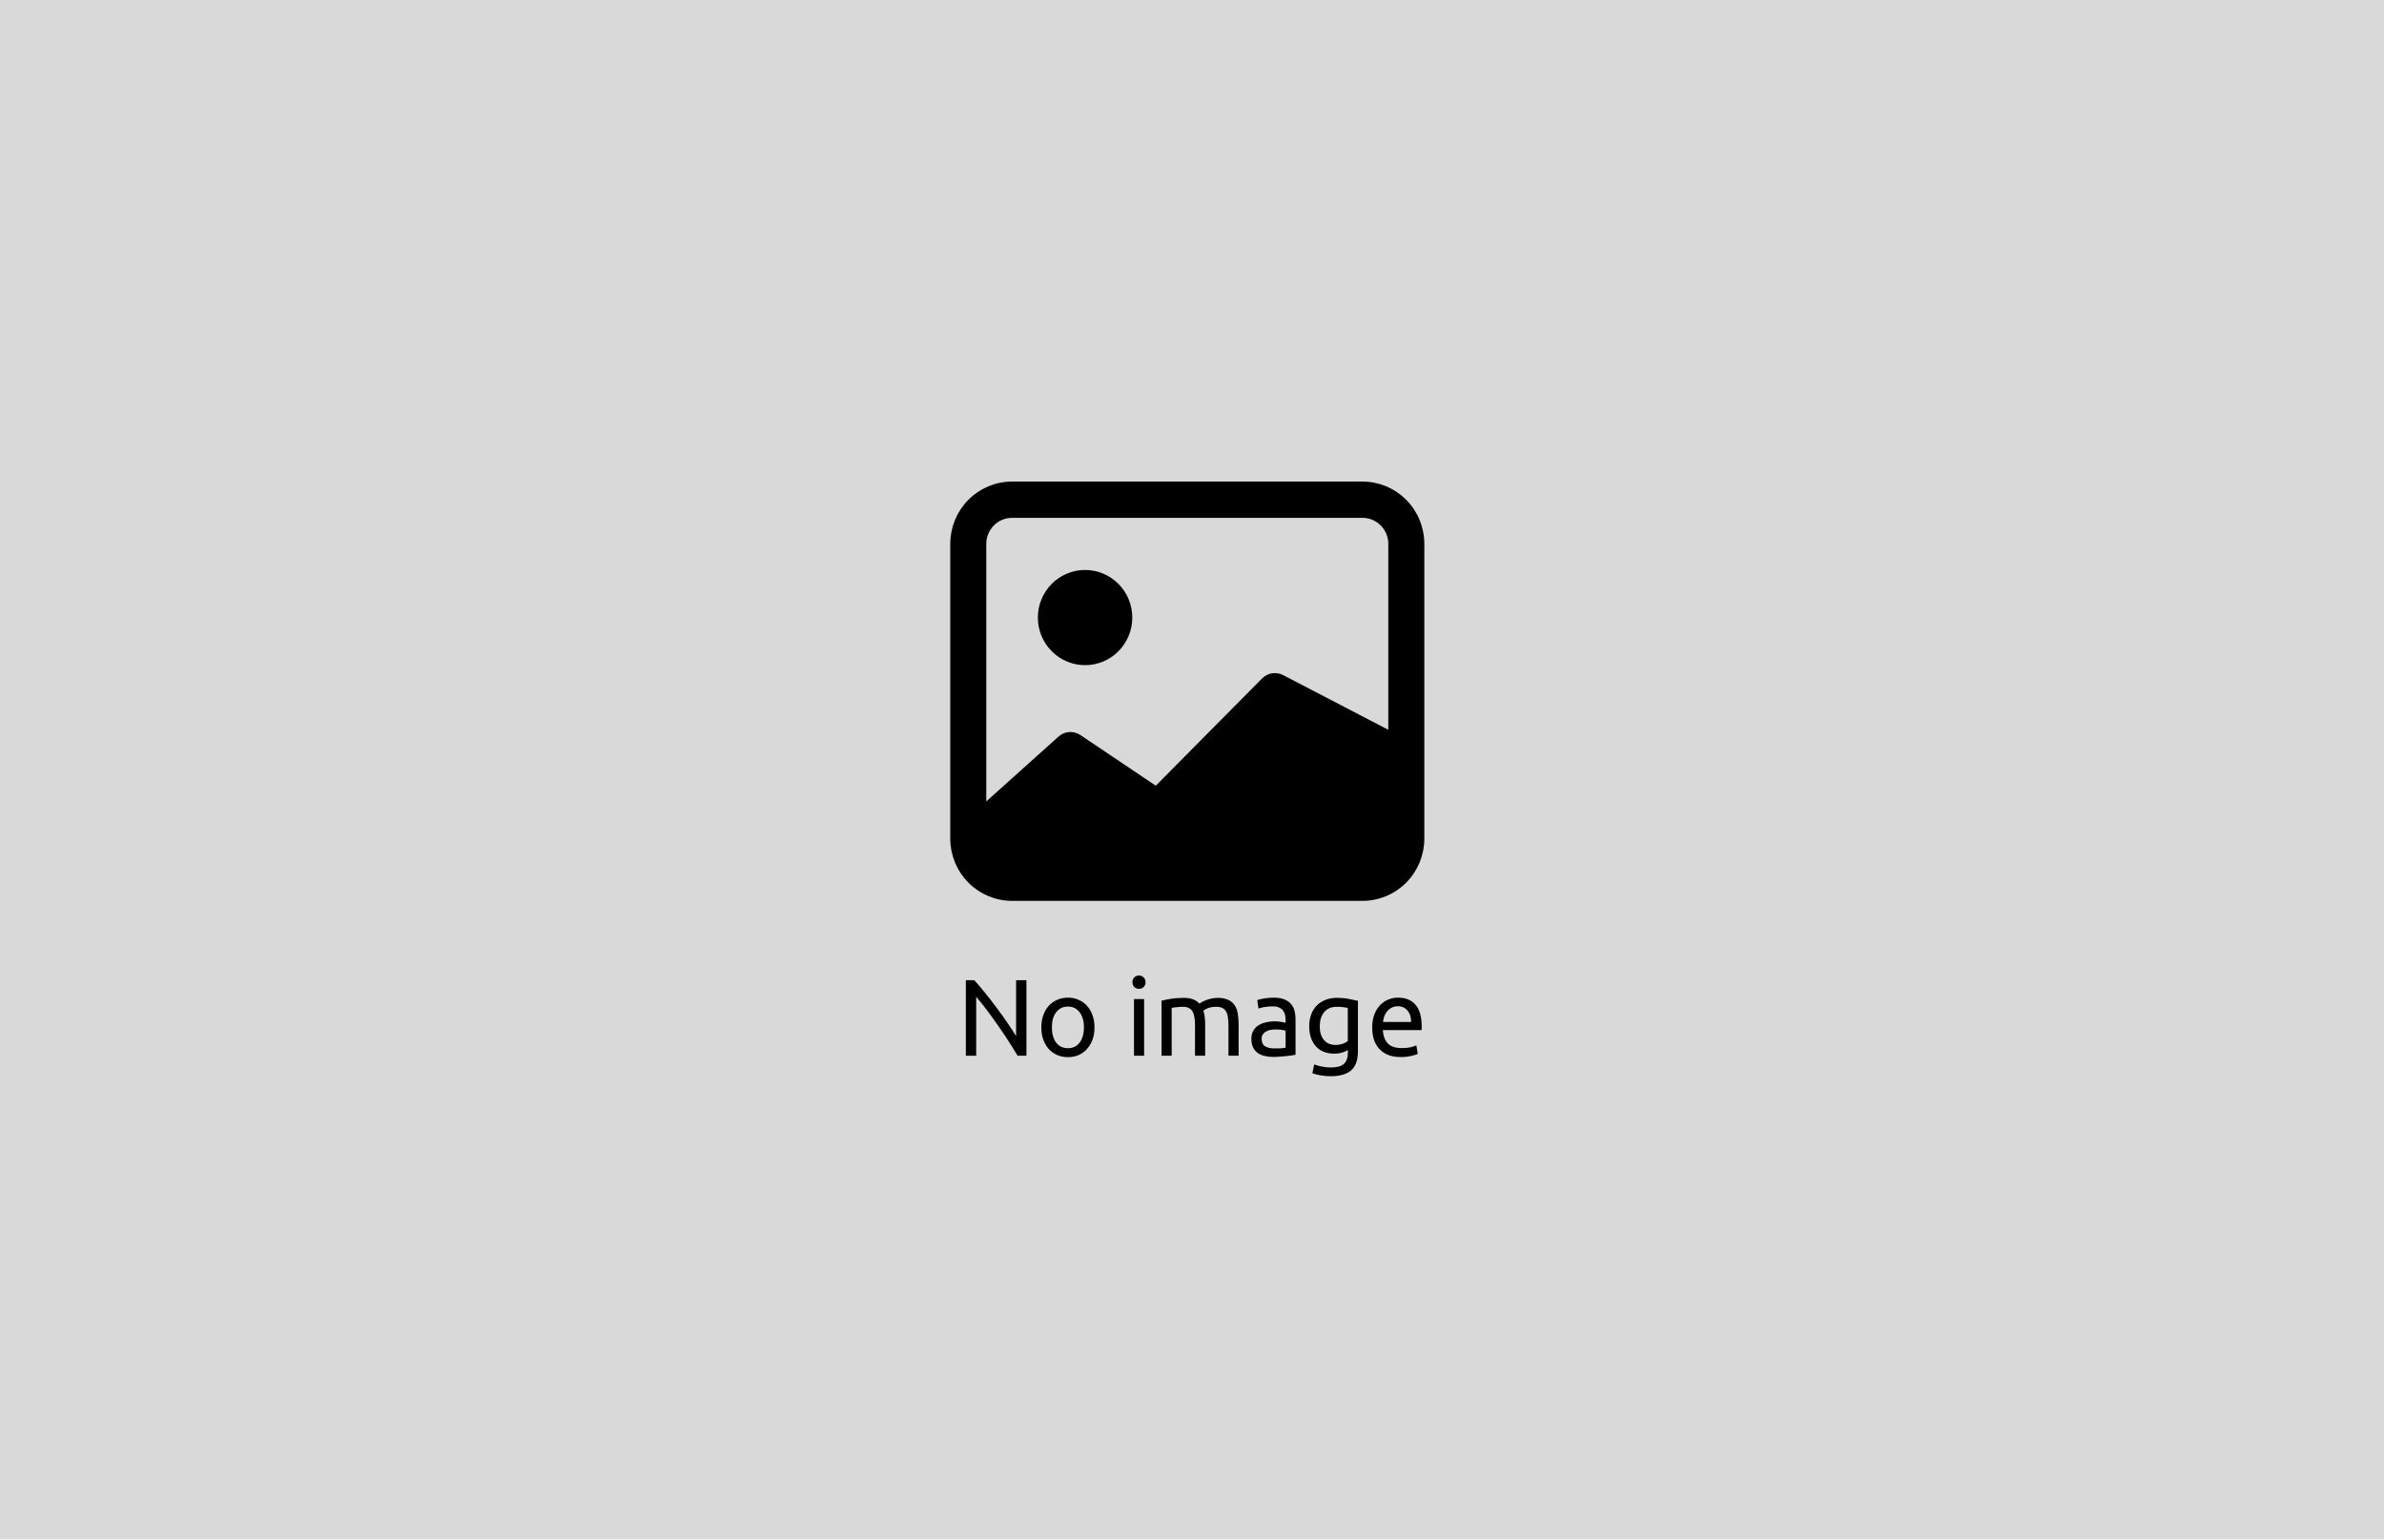
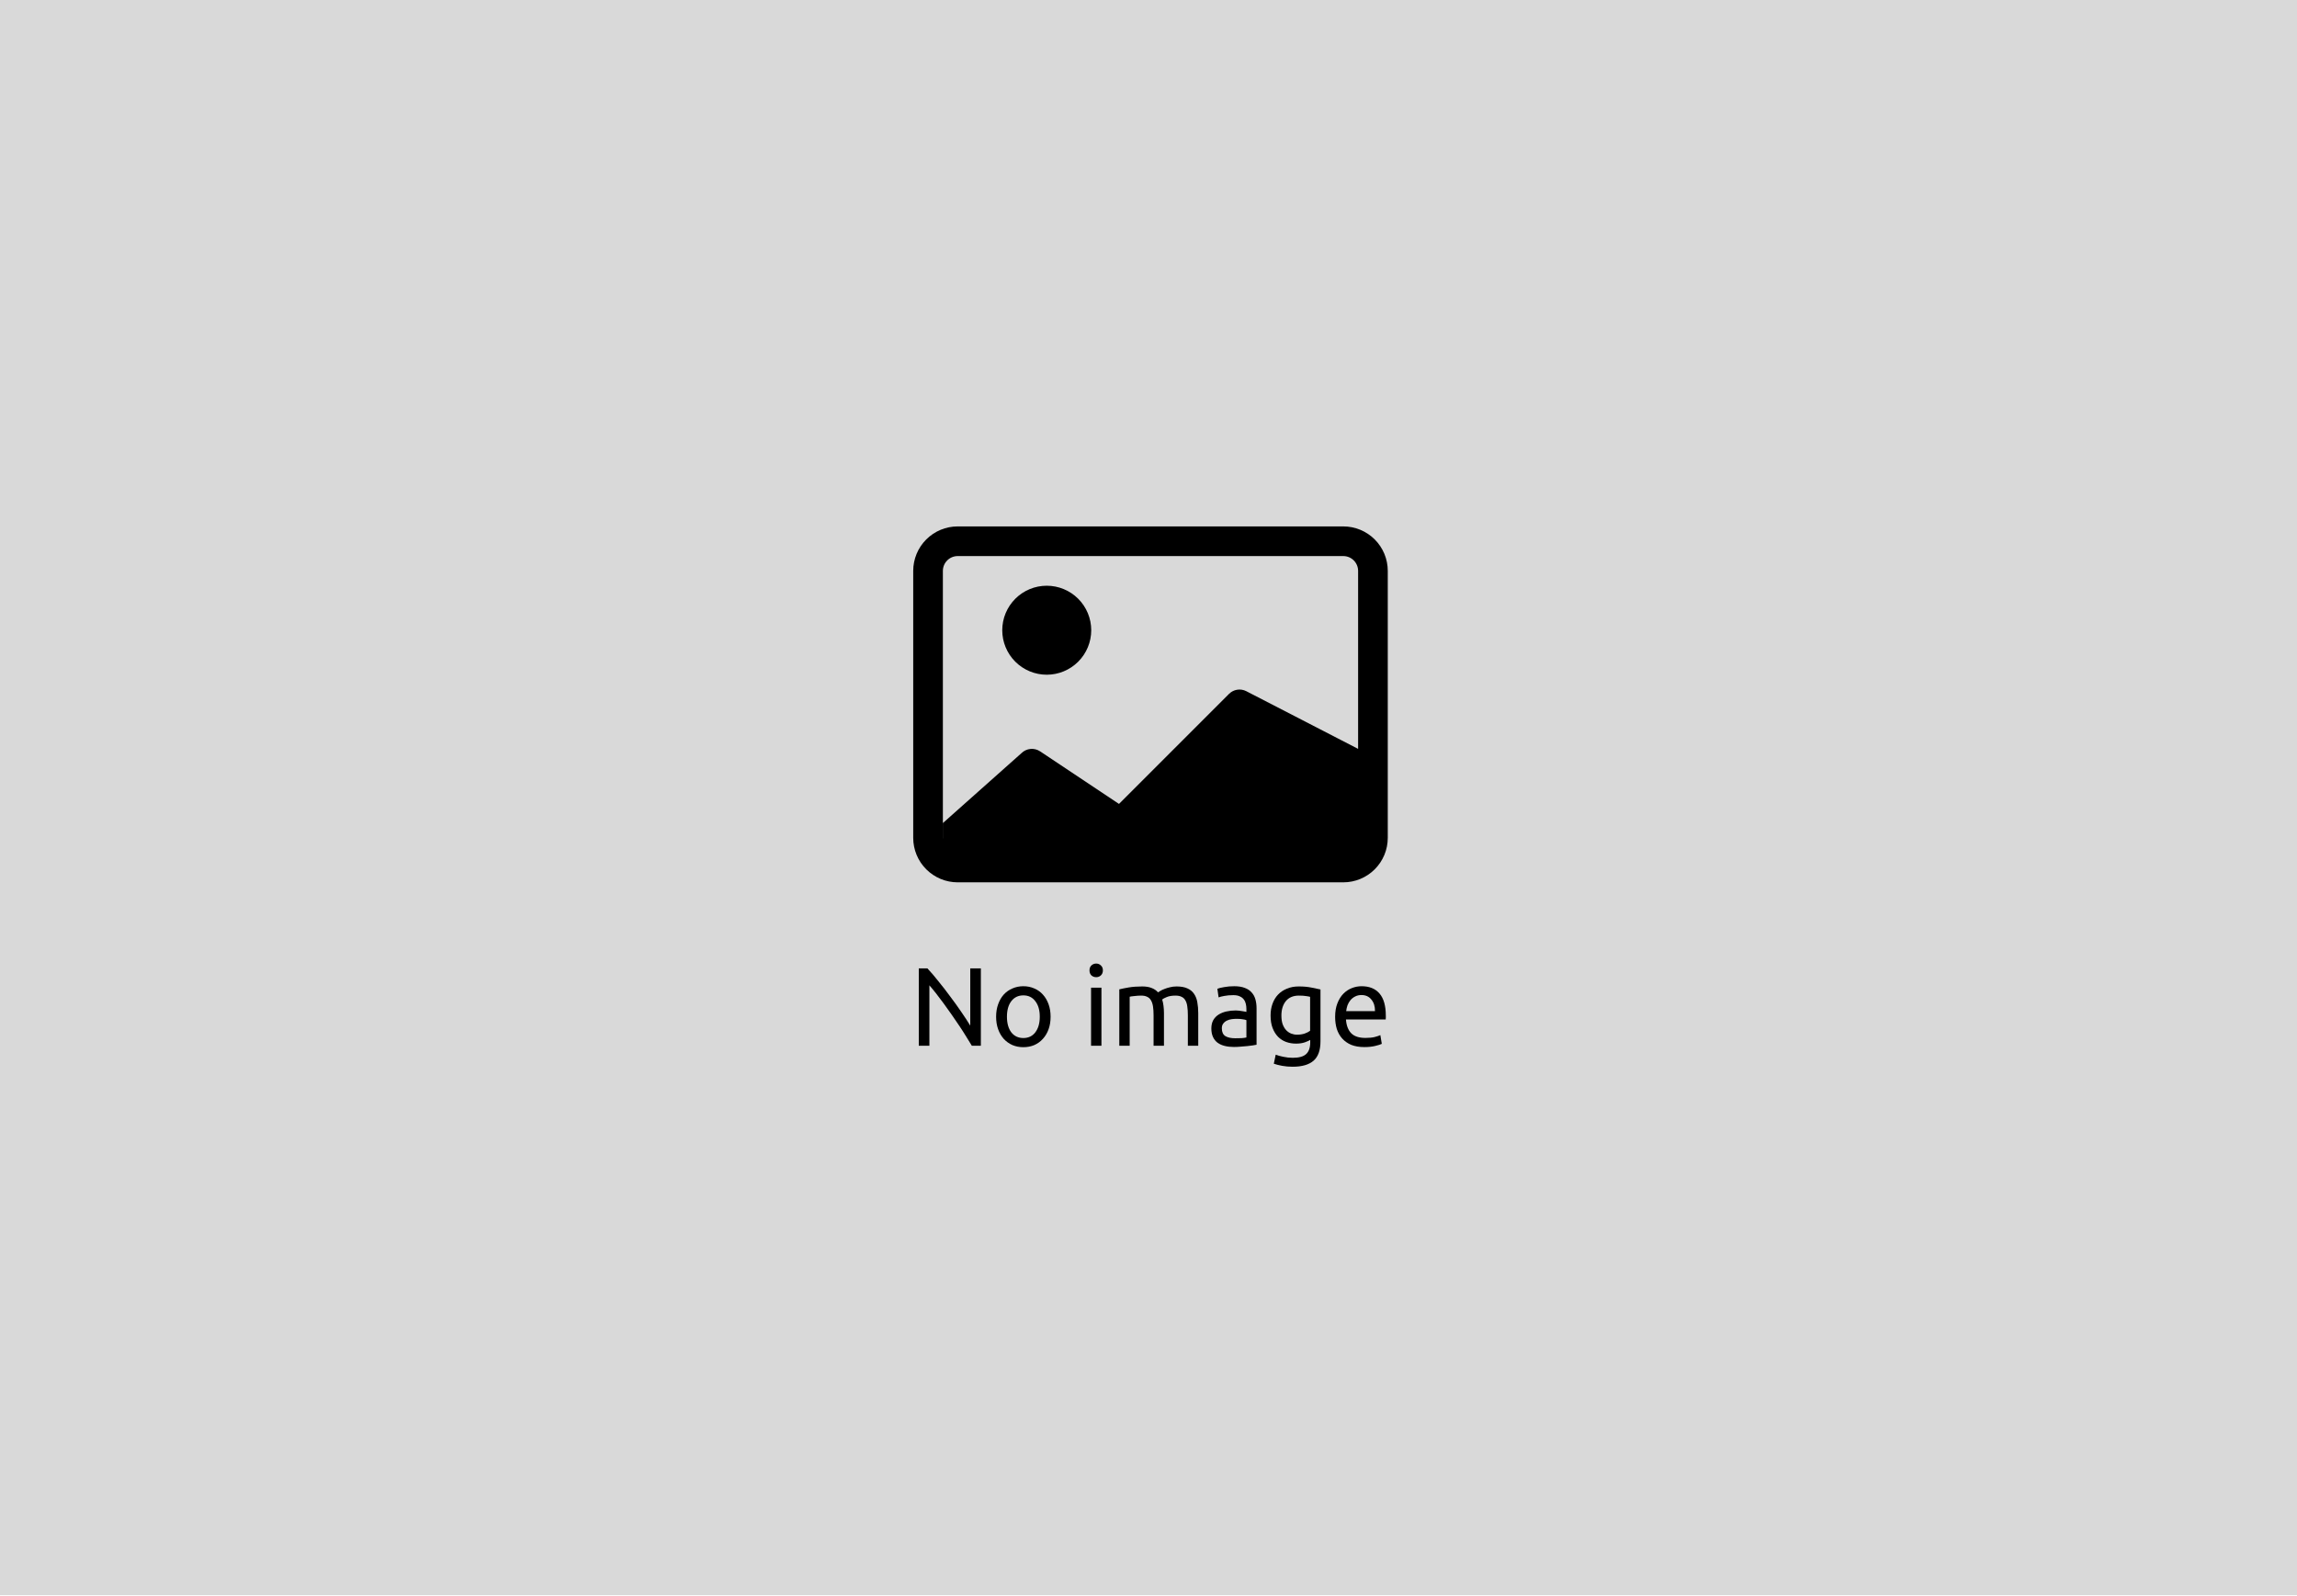
- <svg xmlns="http://www.w3.org/2000/svg" width="350" height="226" viewBox="0 0 350 226" fill="none">
-   <rect width="350" height="226" fill="#D9D9D9" />
-   <path d="M149.398 155C149.163 154.605 148.891 154.163 148.582 153.672C148.283 153.181 147.958 152.675 147.606 152.152C147.254 151.619 146.886 151.08 146.502 150.536C146.129 149.992 145.755 149.469 145.382 148.968C145.009 148.456 144.646 147.976 144.294 147.528C143.942 147.08 143.617 146.685 143.318 146.344V155H141.798V143.912H143.03C143.531 144.445 144.065 145.069 144.63 145.784C145.206 146.488 145.771 147.219 146.326 147.976C146.891 148.723 147.419 149.459 147.91 150.184C148.411 150.909 148.833 151.555 149.174 152.12V143.912H150.694V155H149.398Z" fill="black" />
-   <path d="M160.686 150.84C160.686 151.501 160.59 152.099 160.398 152.632C160.206 153.165 159.934 153.624 159.582 154.008C159.241 154.392 158.83 154.691 158.35 154.904C157.87 155.107 157.348 155.208 156.782 155.208C156.217 155.208 155.694 155.107 155.214 154.904C154.734 154.691 154.318 154.392 153.966 154.008C153.625 153.624 153.358 153.165 153.166 152.632C152.974 152.099 152.878 151.501 152.878 150.84C152.878 150.189 152.974 149.597 153.166 149.064C153.358 148.52 153.625 148.056 153.966 147.672C154.318 147.288 154.734 146.995 155.214 146.792C155.694 146.579 156.217 146.472 156.782 146.472C157.348 146.472 157.87 146.579 158.35 146.792C158.83 146.995 159.241 147.288 159.582 147.672C159.934 148.056 160.206 148.52 160.398 149.064C160.59 149.597 160.686 150.189 160.686 150.84ZM159.134 150.84C159.134 149.901 158.921 149.16 158.494 148.616C158.078 148.061 157.508 147.784 156.782 147.784C156.057 147.784 155.481 148.061 155.054 148.616C154.638 149.16 154.43 149.901 154.43 150.84C154.43 151.779 154.638 152.525 155.054 153.08C155.481 153.624 156.057 153.896 156.782 153.896C157.508 153.896 158.078 153.624 158.494 153.08C158.921 152.525 159.134 151.779 159.134 150.84Z" fill="black" />
-   <path d="M167.971 155H166.483V146.68H167.971V155ZM167.219 145.176C166.952 145.176 166.723 145.091 166.531 144.92C166.35 144.739 166.259 144.499 166.259 144.2C166.259 143.901 166.35 143.667 166.531 143.496C166.723 143.315 166.952 143.224 167.219 143.224C167.486 143.224 167.71 143.315 167.891 143.496C168.083 143.667 168.179 143.901 168.179 144.2C168.179 144.499 168.083 144.739 167.891 144.92C167.71 145.091 167.486 145.176 167.219 145.176Z" fill="black" />
-   <path d="M170.53 146.92C170.871 146.835 171.319 146.744 171.874 146.648C172.439 146.552 173.09 146.504 173.826 146.504C174.359 146.504 174.807 146.579 175.17 146.728C175.533 146.867 175.837 147.075 176.082 147.352C176.157 147.299 176.274 147.224 176.434 147.128C176.594 147.032 176.791 146.941 177.026 146.856C177.261 146.76 177.522 146.68 177.81 146.616C178.098 146.541 178.407 146.504 178.738 146.504C179.378 146.504 179.901 146.6 180.306 146.792C180.711 146.973 181.026 147.235 181.25 147.576C181.485 147.917 181.639 148.323 181.714 148.792C181.799 149.261 181.842 149.773 181.842 150.328V155H180.354V150.648C180.354 150.157 180.327 149.736 180.274 149.384C180.231 149.032 180.141 148.739 180.002 148.504C179.874 148.269 179.693 148.099 179.458 147.992C179.234 147.875 178.941 147.816 178.578 147.816C178.077 147.816 177.661 147.885 177.33 148.024C177.01 148.152 176.791 148.269 176.674 148.376C176.759 148.653 176.823 148.957 176.866 149.288C176.909 149.619 176.93 149.965 176.93 150.328V155H175.442V150.648C175.442 150.157 175.415 149.736 175.362 149.384C175.309 149.032 175.213 148.739 175.074 148.504C174.946 148.269 174.765 148.099 174.53 147.992C174.306 147.875 174.018 147.816 173.666 147.816C173.517 147.816 173.357 147.821 173.186 147.832C173.015 147.843 172.85 147.859 172.69 147.88C172.541 147.891 172.402 147.907 172.274 147.928C172.146 147.949 172.061 147.965 172.018 147.976V155H170.53V146.92Z" fill="black" />
-   <path d="M187.127 153.928C187.479 153.928 187.789 153.923 188.055 153.912C188.333 153.891 188.562 153.859 188.743 153.816V151.336C188.637 151.283 188.461 151.24 188.215 151.208C187.981 151.165 187.693 151.144 187.351 151.144C187.127 151.144 186.887 151.16 186.631 151.192C186.386 151.224 186.157 151.293 185.943 151.4C185.741 151.496 185.57 151.635 185.431 151.816C185.293 151.987 185.223 152.216 185.223 152.504C185.223 153.037 185.394 153.411 185.735 153.624C186.077 153.827 186.541 153.928 187.127 153.928ZM186.999 146.472C187.597 146.472 188.098 146.552 188.503 146.712C188.919 146.861 189.25 147.08 189.495 147.368C189.751 147.645 189.933 147.981 190.039 148.376C190.146 148.76 190.199 149.187 190.199 149.656V154.856C190.071 154.877 189.89 154.909 189.655 154.952C189.431 154.984 189.175 155.016 188.887 155.048C188.599 155.08 188.285 155.107 187.943 155.128C187.613 155.16 187.282 155.176 186.951 155.176C186.482 155.176 186.05 155.128 185.655 155.032C185.261 154.936 184.919 154.787 184.631 154.584C184.343 154.371 184.119 154.093 183.959 153.752C183.799 153.411 183.719 153 183.719 152.52C183.719 152.061 183.81 151.667 183.991 151.336C184.183 151.005 184.439 150.739 184.759 150.536C185.079 150.333 185.453 150.184 185.879 150.088C186.306 149.992 186.754 149.944 187.223 149.944C187.373 149.944 187.527 149.955 187.687 149.976C187.847 149.987 187.997 150.008 188.135 150.04C188.285 150.061 188.413 150.083 188.519 150.104C188.626 150.125 188.701 150.141 188.743 150.152V149.736C188.743 149.491 188.717 149.251 188.663 149.016C188.61 148.771 188.514 148.557 188.375 148.376C188.237 148.184 188.045 148.035 187.799 147.928C187.565 147.811 187.255 147.752 186.871 147.752C186.381 147.752 185.949 147.789 185.575 147.864C185.213 147.928 184.941 147.997 184.759 148.072L184.583 146.84C184.775 146.755 185.095 146.675 185.543 146.6C185.991 146.515 186.477 146.472 186.999 146.472Z" fill="black" />
-   <path d="M197.887 154.168C197.759 154.253 197.508 154.365 197.135 154.504C196.772 154.632 196.345 154.696 195.855 154.696C195.353 154.696 194.879 154.616 194.431 154.456C193.993 154.296 193.609 154.051 193.279 153.72C192.948 153.379 192.687 152.957 192.495 152.456C192.303 151.955 192.207 151.357 192.207 150.664C192.207 150.056 192.297 149.501 192.479 149C192.66 148.488 192.921 148.051 193.263 147.688C193.615 147.315 194.041 147.027 194.543 146.824C195.044 146.611 195.609 146.504 196.239 146.504C196.932 146.504 197.535 146.557 198.047 146.664C198.569 146.76 199.007 146.851 199.359 146.936V154.36C199.359 155.64 199.028 156.568 198.367 157.144C197.705 157.72 196.703 158.008 195.359 158.008C194.836 158.008 194.34 157.965 193.871 157.88C193.412 157.795 193.012 157.693 192.671 157.576L192.943 156.28C193.241 156.397 193.604 156.499 194.031 156.584C194.468 156.68 194.921 156.728 195.391 156.728C196.276 156.728 196.911 156.552 197.295 156.2C197.689 155.848 197.887 155.288 197.887 154.52V154.168ZM197.871 147.992C197.721 147.949 197.519 147.912 197.263 147.88C197.017 147.837 196.681 147.816 196.255 147.816C195.455 147.816 194.836 148.077 194.399 148.6C193.972 149.123 193.759 149.816 193.759 150.68C193.759 151.16 193.817 151.571 193.935 151.912C194.063 152.253 194.228 152.536 194.431 152.76C194.644 152.984 194.884 153.149 195.151 153.256C195.428 153.363 195.711 153.416 195.999 153.416C196.393 153.416 196.756 153.363 197.087 153.256C197.417 153.139 197.679 153.005 197.871 152.856V147.992Z" fill="black" />
-   <path d="M201.457 150.856C201.457 150.12 201.563 149.48 201.777 148.936C201.99 148.381 202.273 147.923 202.625 147.56C202.977 147.197 203.382 146.925 203.841 146.744C204.299 146.563 204.769 146.472 205.249 146.472C206.369 146.472 207.227 146.824 207.825 147.528C208.422 148.221 208.721 149.283 208.721 150.712C208.721 150.776 208.721 150.861 208.721 150.968C208.721 151.064 208.715 151.155 208.705 151.24H203.009C203.073 152.104 203.323 152.76 203.761 153.208C204.198 153.656 204.881 153.88 205.809 153.88C206.331 153.88 206.769 153.837 207.121 153.752C207.483 153.656 207.755 153.565 207.937 153.48L208.145 154.728C207.963 154.824 207.643 154.925 207.185 155.032C206.737 155.139 206.225 155.192 205.649 155.192C204.923 155.192 204.294 155.085 203.761 154.872C203.238 154.648 202.806 154.344 202.465 153.96C202.123 153.576 201.867 153.123 201.697 152.6C201.537 152.067 201.457 151.485 201.457 150.856ZM207.169 150.04C207.179 149.368 207.009 148.819 206.657 148.392C206.315 147.955 205.841 147.736 205.233 147.736C204.891 147.736 204.587 147.805 204.321 147.944C204.065 148.072 203.846 148.243 203.665 148.456C203.483 148.669 203.339 148.915 203.233 149.192C203.137 149.469 203.073 149.752 203.041 150.04H207.169Z" fill="black" />
-   <path d="M165.734 90.669C165.734 92.39 165.056 94.04 163.85 95.257C162.644 96.474 161.008 97.157 159.302 97.157C157.597 97.157 155.961 96.474 154.755 95.257C153.549 94.04 152.871 92.39 152.871 90.669C152.871 88.948 153.549 87.297 154.755 86.081C155.961 84.864 157.597 84.18 159.302 84.18C161.008 84.18 162.644 84.864 163.85 86.081C165.056 87.297 165.734 88.948 165.734 90.669Z" fill="black" />
-   <path d="M148.584 71.203C146.309 71.203 144.128 72.114 142.52 73.737C140.912 75.359 140.009 77.56 140.009 79.854V123.112C140.009 125.407 140.912 127.607 142.52 129.23C144.128 130.852 146.309 131.764 148.584 131.764H200.034C202.308 131.764 204.489 130.852 206.097 129.23C207.705 127.607 208.609 125.407 208.609 123.112V79.854C208.609 77.56 207.705 75.359 206.097 73.737C204.489 72.114 202.308 71.203 200.034 71.203H148.584ZM200.034 75.528C201.171 75.528 202.261 75.984 203.065 76.795C203.869 77.607 204.321 78.707 204.321 79.854V107.972L188.127 99.549C187.725 99.346 187.27 99.276 186.826 99.348C186.382 99.42 185.972 99.631 185.653 99.952L169.747 116L158.342 108.335C157.93 108.059 157.436 107.934 156.944 107.983C156.452 108.032 155.991 108.251 155.641 108.603L144.296 118.786V79.854C144.296 78.707 144.748 77.607 145.552 76.795C146.356 75.984 147.446 75.528 148.584 75.528H200.034Z" fill="black" />
-   <path d="M165.734 90.669C165.734 92.39 165.056 94.04 163.85 95.257C162.644 96.474 161.008 97.157 159.302 97.157C157.597 97.157 155.961 96.474 154.755 95.257C153.549 94.04 152.871 92.39 152.871 90.669C152.871 88.948 153.549 87.297 154.755 86.081C155.961 84.864 157.597 84.18 159.302 84.18C161.008 84.18 162.644 84.864 163.85 86.081C165.056 87.297 165.734 88.948 165.734 90.669Z" stroke="black" />
-   <path d="M148.584 71.203C146.309 71.203 144.128 72.114 142.52 73.737C140.912 75.359 140.009 77.56 140.009 79.854V123.112C140.009 125.407 140.912 127.607 142.52 129.23C144.128 130.852 146.309 131.764 148.584 131.764H200.034C202.308 131.764 204.489 130.852 206.097 129.23C207.705 127.607 208.609 125.407 208.609 123.112V79.854C208.609 77.56 207.705 75.359 206.097 73.737C204.489 72.114 202.308 71.203 200.034 71.203H148.584ZM200.034 75.528C201.171 75.528 202.261 75.984 203.065 76.795C203.869 77.607 204.321 78.707 204.321 79.854V107.972L188.127 99.549C187.725 99.346 187.27 99.276 186.826 99.348C186.382 99.42 185.972 99.631 185.653 99.952L169.747 116L158.342 108.335C157.93 108.059 157.436 107.934 156.944 107.983C156.452 108.032 155.991 108.251 155.641 108.603L144.296 118.786V79.854C144.296 78.707 144.748 77.607 145.552 76.795C146.356 75.984 147.446 75.528 148.584 75.528H200.034Z" stroke="black" />
+ <svg xmlns="http://www.w3.org/2000/svg" width="576" height="400" viewBox="0 0 576 400" fill="none">
+   <path d="M0 0H576V400H0V0Z" fill="#D9D9D9" />
+   <path d="M273.64 158.031C273.64 160.99 272.464 163.828 270.372 165.92C268.28 168.012 265.442 169.188 262.484 169.188C259.525 169.188 256.687 168.012 254.595 165.92C252.503 163.828 251.327 160.99 251.327 158.031C251.327 155.072 252.503 152.235 254.595 150.143C256.687 148.05 259.525 146.875 262.484 146.875C265.442 146.875 268.28 148.05 270.372 150.143C272.464 152.235 273.64 155.072 273.64 158.031Z" fill="black" />
+   <path d="M240.156 132C237.197 132 234.36 133.175 232.268 135.268C230.175 137.36 229 140.197 229 143.156V210.094C229 213.053 230.175 215.89 232.268 217.982C234.36 220.075 237.197 221.25 240.156 221.25H336.844C339.803 221.25 342.64 220.075 344.732 217.982C346.825 215.89 348 213.053 348 210.094V143.156C348 140.197 346.825 137.36 344.732 135.268C342.64 133.175 339.803 132 336.844 132H240.156ZM336.844 139.438C337.83 139.438 338.776 139.829 339.473 140.527C340.171 141.224 340.562 142.17 340.562 143.156V187.781L312.486 173.3C311.788 172.951 310.999 172.83 310.229 172.954C309.458 173.078 308.747 173.441 308.194 173.992L280.601 201.585L260.818 188.406C260.103 187.93 259.247 187.717 258.393 187.801C257.539 187.885 256.74 188.261 256.132 188.867L236.452 206.375V210.391C236.443 210.292 236.439 210.193 236.438 210.094V143.156C236.438 142.17 236.829 141.224 237.527 140.527C238.224 139.829 239.17 139.438 240.156 139.438H336.844Z" fill="black" />
+   <path d="M243.696 262.224C243.286 261.533 242.81 260.758 242.268 259.9C241.746 259.041 241.176 258.154 240.56 257.24C239.944 256.306 239.3 255.364 238.628 254.412C237.975 253.46 237.322 252.545 236.668 251.668C236.015 250.772 235.38 249.932 234.764 249.148C234.148 248.364 233.579 247.673 233.056 247.076V262.224H230.396V242.82H232.552C233.43 243.753 234.363 244.845 235.352 246.096C236.36 247.328 237.35 248.606 238.32 249.932C239.31 251.238 240.234 252.526 241.092 253.796C241.97 255.065 242.707 256.194 243.304 257.184V242.82H245.964V262.224H243.696Z" fill="black" />
+   <path d="M263.451 254.944C263.451 256.101 263.283 257.146 262.947 258.08C262.611 259.013 262.135 259.816 261.519 260.488C260.922 261.16 260.203 261.682 259.363 262.056C258.523 262.41 257.609 262.588 256.619 262.588C255.63 262.588 254.715 262.41 253.875 262.056C253.035 261.682 252.307 261.16 251.691 260.488C251.094 259.816 250.627 259.013 250.291 258.08C249.955 257.146 249.787 256.101 249.787 254.944C249.787 253.805 249.955 252.769 250.291 251.836C250.627 250.884 251.094 250.072 251.691 249.4C252.307 248.728 253.035 248.214 253.875 247.86C254.715 247.486 255.63 247.3 256.619 247.3C257.609 247.3 258.523 247.486 259.363 247.86C260.203 248.214 260.922 248.728 261.519 249.4C262.135 250.072 262.611 250.884 262.947 251.836C263.283 252.769 263.451 253.805 263.451 254.944ZM260.735 254.944C260.735 253.301 260.362 252.004 259.615 251.052C258.887 250.081 257.889 249.596 256.619 249.596C255.35 249.596 254.342 250.081 253.595 251.052C252.867 252.004 252.503 253.301 252.503 254.944C252.503 256.586 252.867 257.893 253.595 258.864C254.342 259.816 255.35 260.292 256.619 260.292C257.889 260.292 258.887 259.816 259.615 258.864C260.362 257.893 260.735 256.586 260.735 254.944Z" fill="black" />
+   <path d="M276.199 262.224H273.595V247.664H276.199V262.224ZM274.883 245.032C274.417 245.032 274.015 244.882 273.679 244.584C273.362 244.266 273.203 243.846 273.203 243.324C273.203 242.801 273.362 242.39 273.679 242.092C274.015 241.774 274.417 241.616 274.883 241.616C275.35 241.616 275.742 241.774 276.059 242.092C276.395 242.39 276.563 242.801 276.563 243.324C276.563 243.846 276.395 244.266 276.059 244.584C275.742 244.882 275.35 245.032 274.883 245.032Z" fill="black" />
+   <path d="M280.677 248.084C281.275 247.934 282.059 247.776 283.029 247.608C284.019 247.44 285.157 247.356 286.445 247.356C287.379 247.356 288.163 247.486 288.797 247.748C289.432 247.99 289.964 248.354 290.393 248.84C290.524 248.746 290.729 248.616 291.009 248.448C291.289 248.28 291.635 248.121 292.045 247.972C292.456 247.804 292.913 247.664 293.417 247.552C293.921 247.421 294.463 247.356 295.041 247.356C296.161 247.356 297.076 247.524 297.785 247.86C298.495 248.177 299.045 248.634 299.437 249.232C299.848 249.829 300.119 250.538 300.249 251.36C300.399 252.181 300.473 253.077 300.473 254.048V262.224H297.869V254.608C297.869 253.749 297.823 253.012 297.729 252.396C297.655 251.78 297.496 251.266 297.253 250.856C297.029 250.445 296.712 250.146 296.301 249.96C295.909 249.754 295.396 249.652 294.761 249.652C293.884 249.652 293.156 249.773 292.577 250.016C292.017 250.24 291.635 250.445 291.429 250.632C291.579 251.117 291.691 251.649 291.765 252.228C291.84 252.806 291.877 253.413 291.877 254.048V262.224H289.273V254.608C289.273 253.749 289.227 253.012 289.133 252.396C289.04 251.78 288.872 251.266 288.629 250.856C288.405 250.445 288.088 250.146 287.677 249.96C287.285 249.754 286.781 249.652 286.165 249.652C285.904 249.652 285.624 249.661 285.325 249.68C285.027 249.698 284.737 249.726 284.457 249.764C284.196 249.782 283.953 249.81 283.729 249.848C283.505 249.885 283.356 249.913 283.281 249.932V262.224H280.677V248.084Z" fill="black" />
+   <path d="M309.723 260.348C310.339 260.348 310.88 260.338 311.347 260.32C311.832 260.282 312.233 260.226 312.551 260.152V255.812C312.364 255.718 312.056 255.644 311.627 255.588C311.216 255.513 310.712 255.476 310.115 255.476C309.723 255.476 309.303 255.504 308.855 255.56C308.425 255.616 308.024 255.737 307.651 255.924C307.296 256.092 306.997 256.334 306.755 256.652C306.512 256.95 306.391 257.352 306.391 257.856C306.391 258.789 306.689 259.442 307.287 259.816C307.884 260.17 308.696 260.348 309.723 260.348ZM309.499 247.3C310.544 247.3 311.421 247.44 312.131 247.72C312.859 247.981 313.437 248.364 313.867 248.868C314.315 249.353 314.632 249.941 314.819 250.632C315.005 251.304 315.099 252.05 315.099 252.872V261.972C314.875 262.009 314.557 262.065 314.147 262.14C313.755 262.196 313.307 262.252 312.803 262.308C312.299 262.364 311.748 262.41 311.151 262.448C310.572 262.504 309.993 262.532 309.415 262.532C308.593 262.532 307.837 262.448 307.147 262.28C306.456 262.112 305.859 261.85 305.355 261.496C304.851 261.122 304.459 260.637 304.179 260.04C303.899 259.442 303.759 258.724 303.759 257.884C303.759 257.081 303.917 256.39 304.235 255.812C304.571 255.233 305.019 254.766 305.579 254.412C306.139 254.057 306.792 253.796 307.539 253.628C308.285 253.46 309.069 253.376 309.891 253.376C310.152 253.376 310.423 253.394 310.703 253.432C310.983 253.45 311.244 253.488 311.487 253.544C311.748 253.581 311.972 253.618 312.159 253.656C312.345 253.693 312.476 253.721 312.551 253.74V253.012C312.551 252.582 312.504 252.162 312.411 251.752C312.317 251.322 312.149 250.949 311.907 250.632C311.664 250.296 311.328 250.034 310.899 249.848C310.488 249.642 309.947 249.54 309.275 249.54C308.416 249.54 307.66 249.605 307.007 249.736C306.372 249.848 305.896 249.969 305.579 250.1L305.271 247.944C305.607 247.794 306.167 247.654 306.951 247.524C307.735 247.374 308.584 247.3 309.499 247.3Z" fill="black" />
+   <path d="M328.552 260.768C328.328 260.917 327.889 261.113 327.236 261.356C326.601 261.58 325.854 261.692 324.996 261.692C324.118 261.692 323.288 261.552 322.504 261.272C321.738 260.992 321.066 260.562 320.488 259.984C319.909 259.386 319.452 258.649 319.116 257.772C318.78 256.894 318.612 255.849 318.612 254.636C318.612 253.572 318.77 252.601 319.088 251.724C319.405 250.828 319.862 250.062 320.46 249.428C321.076 248.774 321.822 248.27 322.7 247.916C323.577 247.542 324.566 247.356 325.668 247.356C326.881 247.356 327.936 247.449 328.832 247.636C329.746 247.804 330.512 247.962 331.128 248.112V261.104C331.128 263.344 330.549 264.968 329.392 265.976C328.234 266.984 326.48 267.488 324.128 267.488C323.213 267.488 322.345 267.413 321.524 267.264C320.721 267.114 320.021 266.937 319.424 266.732L319.9 264.464C320.422 264.669 321.057 264.846 321.804 264.996C322.569 265.164 323.362 265.248 324.184 265.248C325.733 265.248 326.844 264.94 327.516 264.324C328.206 263.708 328.552 262.728 328.552 261.384V260.768ZM328.524 249.96C328.262 249.885 327.908 249.82 327.46 249.764C327.03 249.689 326.442 249.652 325.696 249.652C324.296 249.652 323.213 250.109 322.448 251.024C321.701 251.938 321.328 253.152 321.328 254.664C321.328 255.504 321.43 256.222 321.636 256.82C321.86 257.417 322.149 257.912 322.504 258.304C322.877 258.696 323.297 258.985 323.764 259.172C324.249 259.358 324.744 259.452 325.248 259.452C325.938 259.452 326.573 259.358 327.152 259.172C327.73 258.966 328.188 258.733 328.524 258.472V249.96Z" fill="black" />
+   <path d="M334.799 254.972C334.799 253.684 334.986 252.564 335.359 251.612C335.732 250.641 336.227 249.838 336.843 249.204C337.459 248.569 338.168 248.093 338.971 247.776C339.774 247.458 340.595 247.3 341.435 247.3C343.395 247.3 344.898 247.916 345.943 249.148C346.988 250.361 347.511 252.218 347.511 254.72C347.511 254.832 347.511 254.981 347.511 255.168C347.511 255.336 347.502 255.494 347.483 255.644H337.515C337.627 257.156 338.066 258.304 338.831 259.088C339.596 259.872 340.791 260.264 342.415 260.264C343.33 260.264 344.095 260.189 344.711 260.04C345.346 259.872 345.822 259.713 346.139 259.564L346.503 261.748C346.186 261.916 345.626 262.093 344.823 262.28C344.039 262.466 343.143 262.56 342.135 262.56C340.866 262.56 339.764 262.373 338.831 262C337.916 261.608 337.16 261.076 336.563 260.404C335.966 259.732 335.518 258.938 335.219 258.024C334.939 257.09 334.799 256.073 334.799 254.972ZM344.795 253.544C344.814 252.368 344.515 251.406 343.899 250.66C343.302 249.894 342.471 249.512 341.407 249.512C340.81 249.512 340.278 249.633 339.811 249.876C339.363 250.1 338.98 250.398 338.663 250.772C338.346 251.145 338.094 251.574 337.907 252.06C337.739 252.545 337.627 253.04 337.571 253.544H344.795Z" fill="black" />
</svg>
